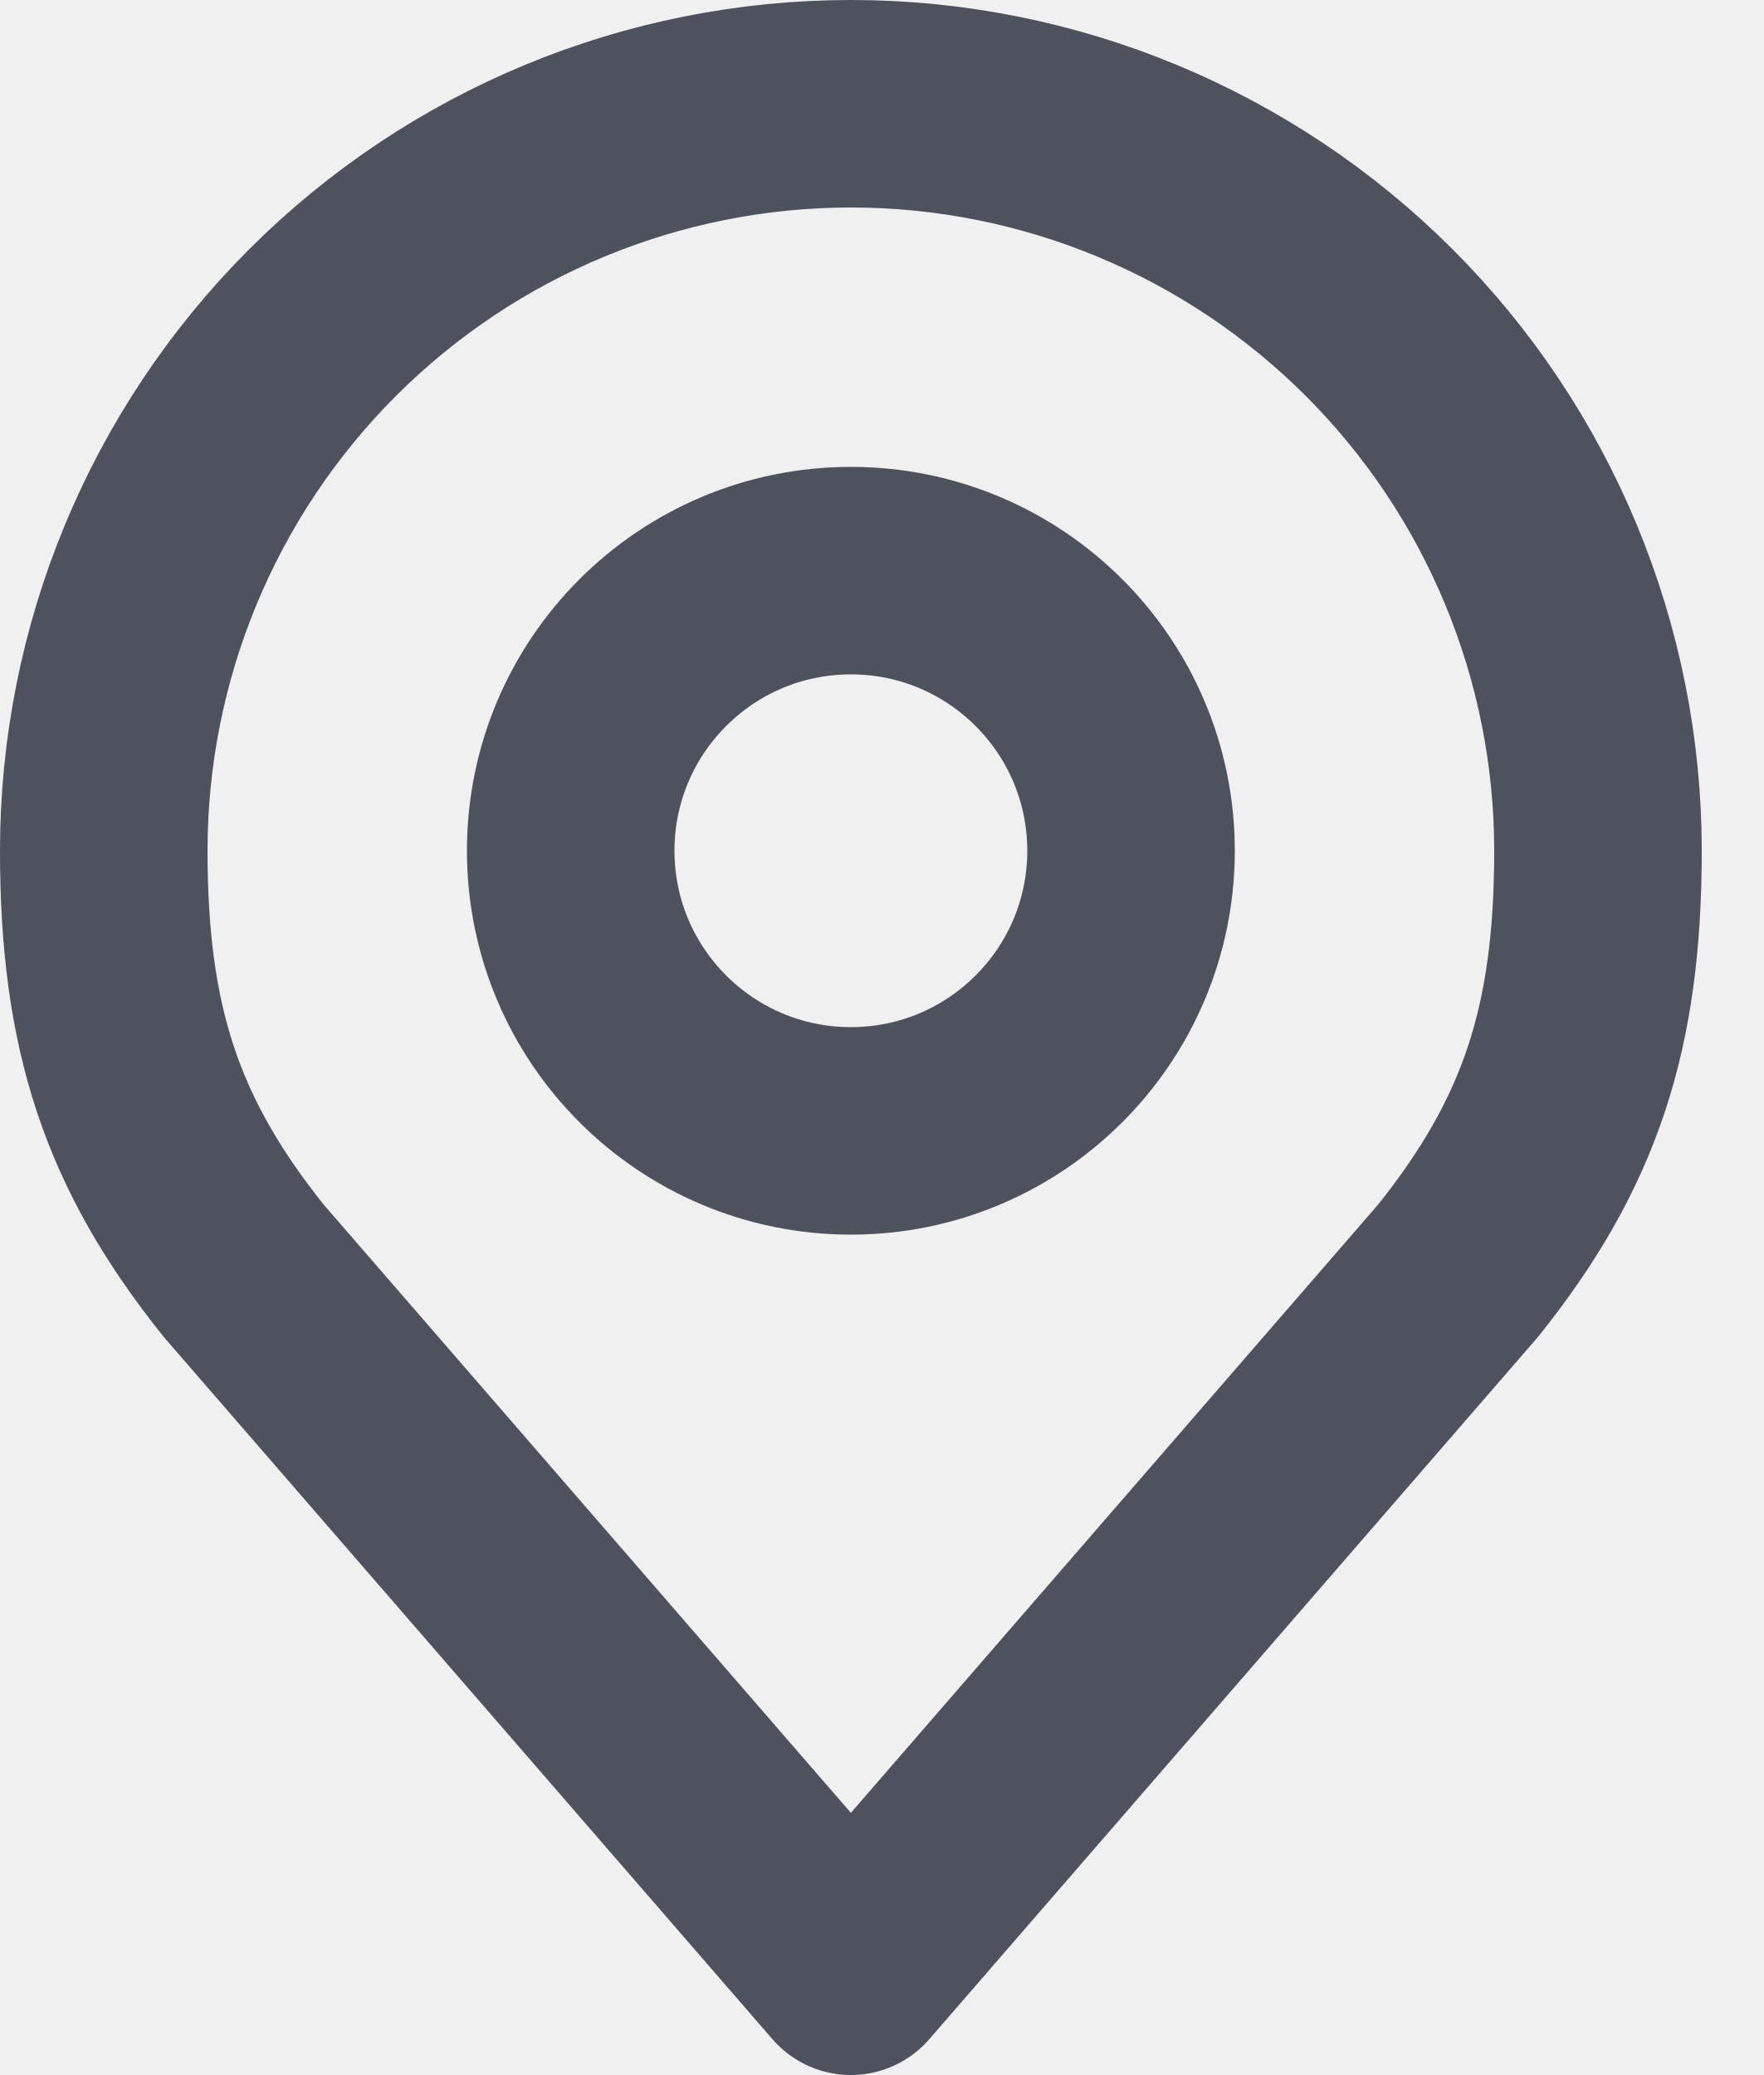
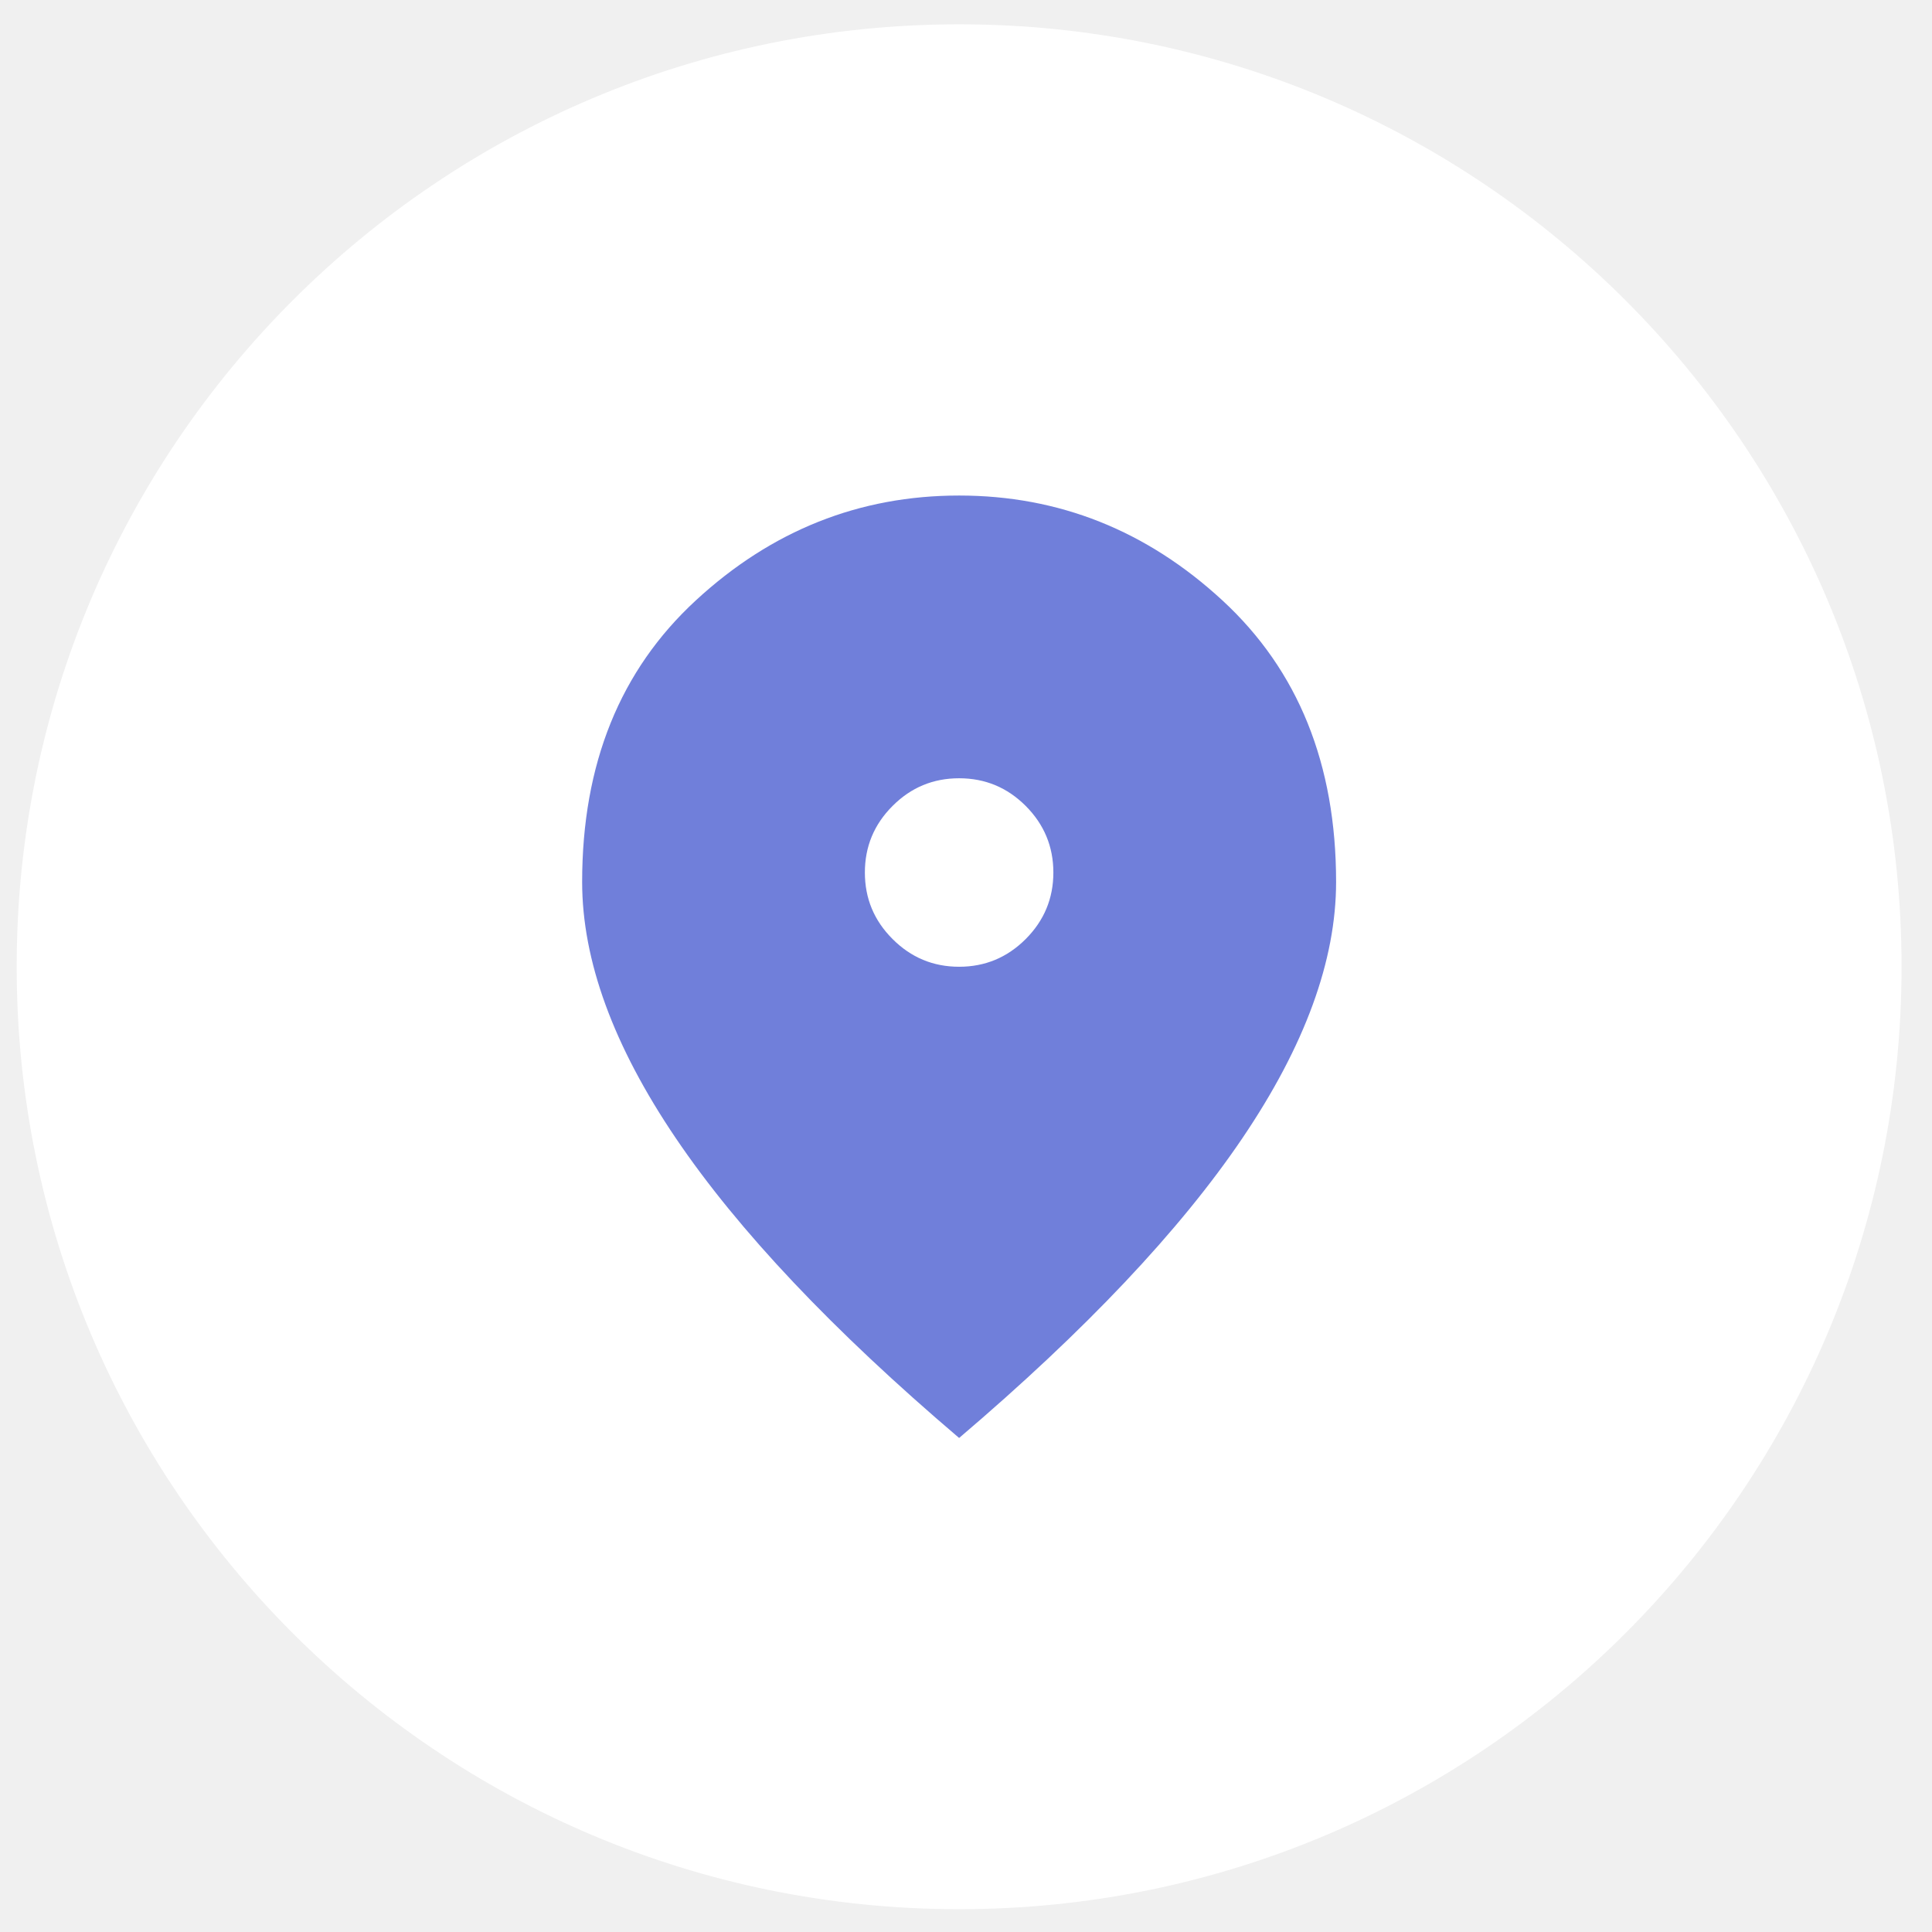
- <svg xmlns="http://www.w3.org/2000/svg" width="17" height="20" viewBox="0 0 17 20" fill="none">
-   <path d="M8.2 10.9C9.691 10.9 10.9 9.691 10.9 8.2C10.9 6.709 9.691 5.5 8.2 5.5C6.709 5.5 5.5 6.709 5.5 8.2C5.5 9.691 6.709 10.9 8.2 10.9Z" stroke="#4E525D" stroke-width="2" stroke-linecap="round" stroke-linejoin="round" />
-   <path d="M8.2 1C6.29 1 4.459 1.759 3.109 3.109C1.759 4.459 1 6.29 1 8.2C1 9.903 1.362 11.017 2.35 12.25L8.2 19L14.05 12.25C15.038 11.017 15.4 9.903 15.4 8.2C15.4 6.29 14.641 4.459 13.291 3.109C11.941 1.759 10.11 1 8.2 1V1Z" stroke="#4E525D" stroke-width="2" stroke-linecap="round" stroke-linejoin="round" />
+ <svg xmlns="http://www.w3.org/2000/svg" width="41" height="41" viewBox="0 0 41 41" fill="none">
+   <rect x="0.354" y="0.516" width="40" height="40" rx="20" fill="white" />
+   <path d="M20.354 20.516C20.904 20.516 21.375 20.32 21.767 19.928C22.158 19.536 22.354 19.066 22.354 18.516C22.354 17.966 22.158 17.495 21.767 17.103C21.375 16.711 20.904 16.516 20.354 16.516C19.803 16.516 19.333 16.711 18.942 17.103C18.549 17.495 18.354 17.966 18.354 18.516C18.354 19.066 18.549 19.536 18.942 19.928C19.333 20.32 19.803 20.516 20.354 20.516ZM20.354 30.516C17.67 28.232 15.666 26.111 14.341 24.153C13.016 22.195 12.354 20.382 12.354 18.716C12.354 16.216 13.158 14.224 14.767 12.741C16.375 11.257 18.237 10.516 20.354 10.516C22.47 10.516 24.332 11.257 25.941 12.741C27.549 14.224 28.354 16.216 28.354 18.716C28.354 20.382 27.691 22.195 26.366 24.153C25.041 26.111 23.037 28.232 20.354 30.516Z" fill="#707FDA" />
</svg>
